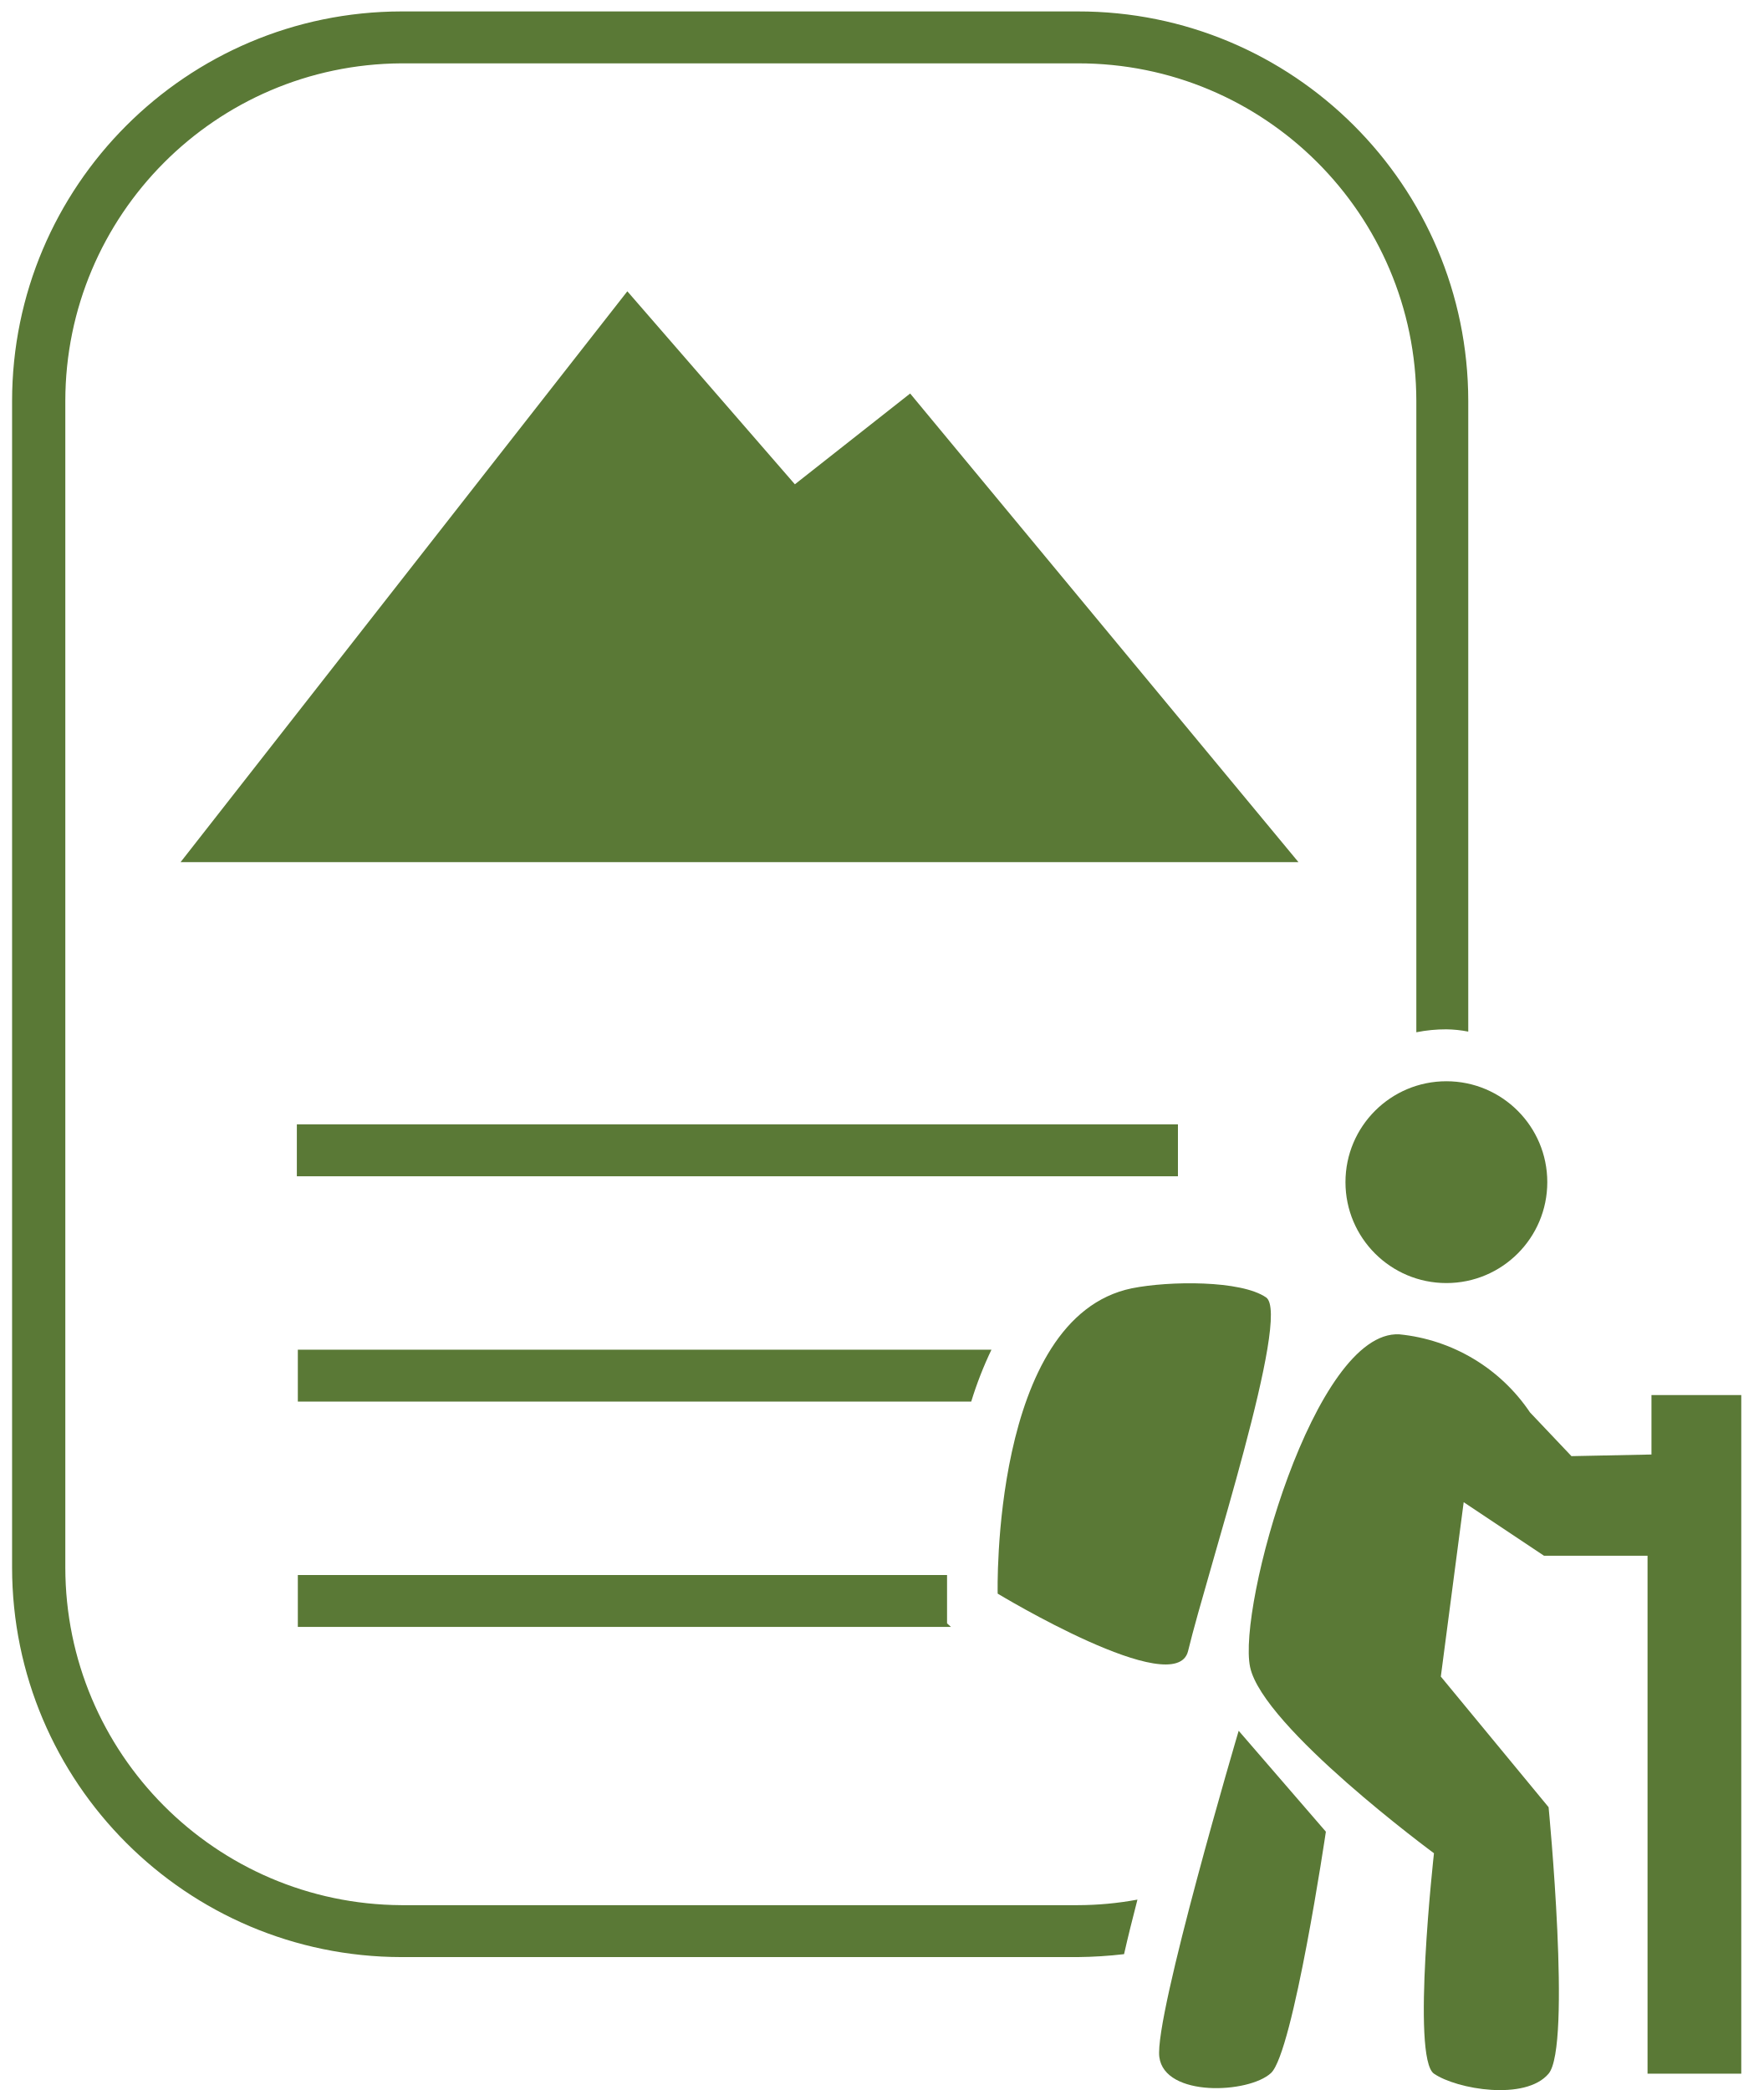
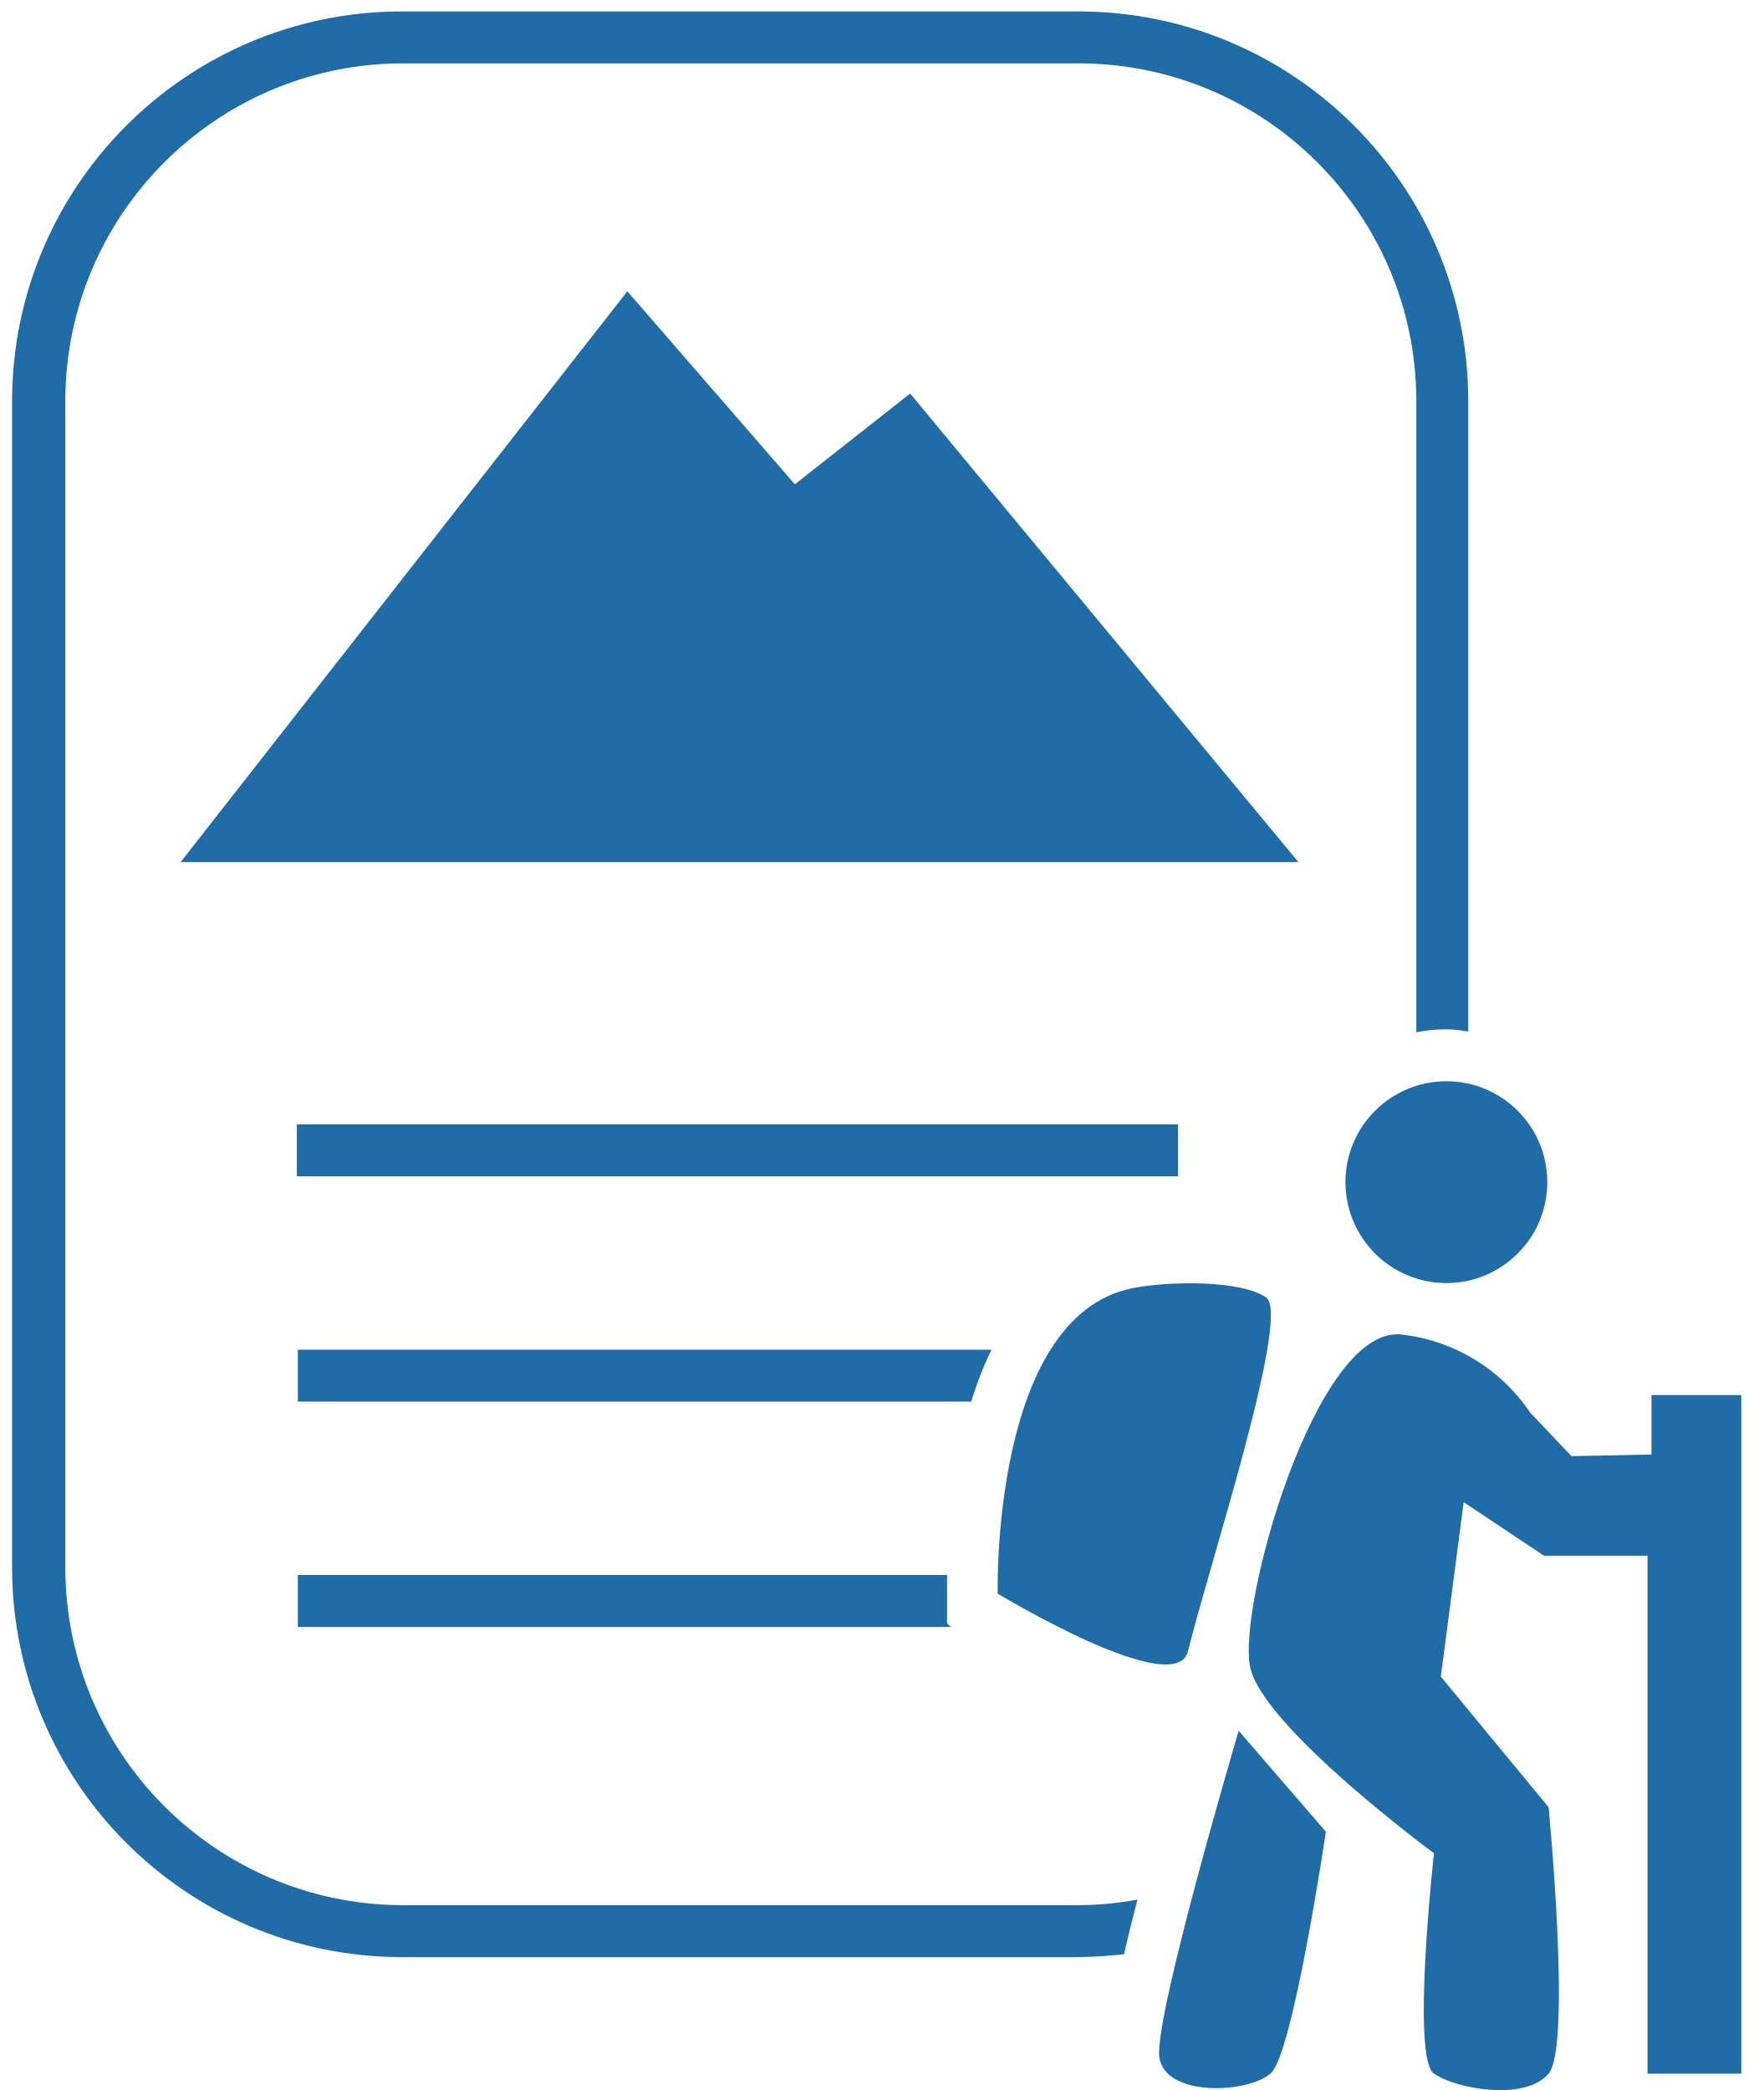
<svg xmlns="http://www.w3.org/2000/svg" id="Layer_1" data-name="Layer 1" viewBox="0 0 54 64">
  <defs>
-     <style>.cls-1{fill:#5a7936;}</style>
+     <style>.cls-1{fill:#206ca6;}</style>
  </defs>
  <path class="cls-1" d="M27.87,12.05l-3.53,2.78L19.21,8.92,5.53,26.4H39.76Z" />
  <rect class="cls-1" x="9.09" y="34.43" width="26.98" height="1.59" />
  <path class="cls-1" d="M42.85,40.86a5.47,5.47,0,0,1,4,2.39l1.27,1.34,2.45-.05V42.72l2.75,0V63.5H50.45V47.64H47.28L44.82,46l-.7,5.34,3.3,4s.71,7.32,0,8.16-2.81.48-3.51,0,0-6.75,0-6.75-5.24-3.86-5.63-5.7S40.25,40.72,42.85,40.86Z" />
  <path class="cls-1" d="M38.77,39.73c.78.54-1.79,8.34-2.39,10.83C36,52.1,30.55,48.8,30.55,48.8s-.21-8.46,4.11-9.35C35.81,39.22,38,39.2,38.77,39.73Z" />
  <path class="cls-1" d="M29,49.71l0-.87c0-.11,0-.33,0-.61H9.12v1.59h20Z" />
  <circle class="cls-1" cx="44.29" cy="36.2" r="3.09" />
  <path class="cls-1" d="M37.93,53l2.67,3.09s-1,6.76-1.68,7.39-3.26.75-3.42-.49S37.93,53,37.93,53Z" />
  <path class="cls-1" d="M33,.35H12.29A11.94,11.94,0,0,0,.37,12.28V48A11.94,11.94,0,0,0,12.29,59.93H33a13.36,13.36,0,0,0,1.42-.09c.12-.53.26-1.09.41-1.67a10.13,10.13,0,0,1-1.83.17H12.29A10.35,10.35,0,0,1,2,48V12.28A10.35,10.35,0,0,1,12.29,1.94H33A10.35,10.35,0,0,1,43.37,12.28V31.61a4.63,4.63,0,0,1,.92-.09,3.71,3.71,0,0,1,.67.07V12.28A11.94,11.94,0,0,0,33,.35Z" />
  <path class="cls-1" d="M30.36,41.33H9.12v1.59H29.74A11.38,11.38,0,0,1,30.36,41.33Z" />
</svg>
